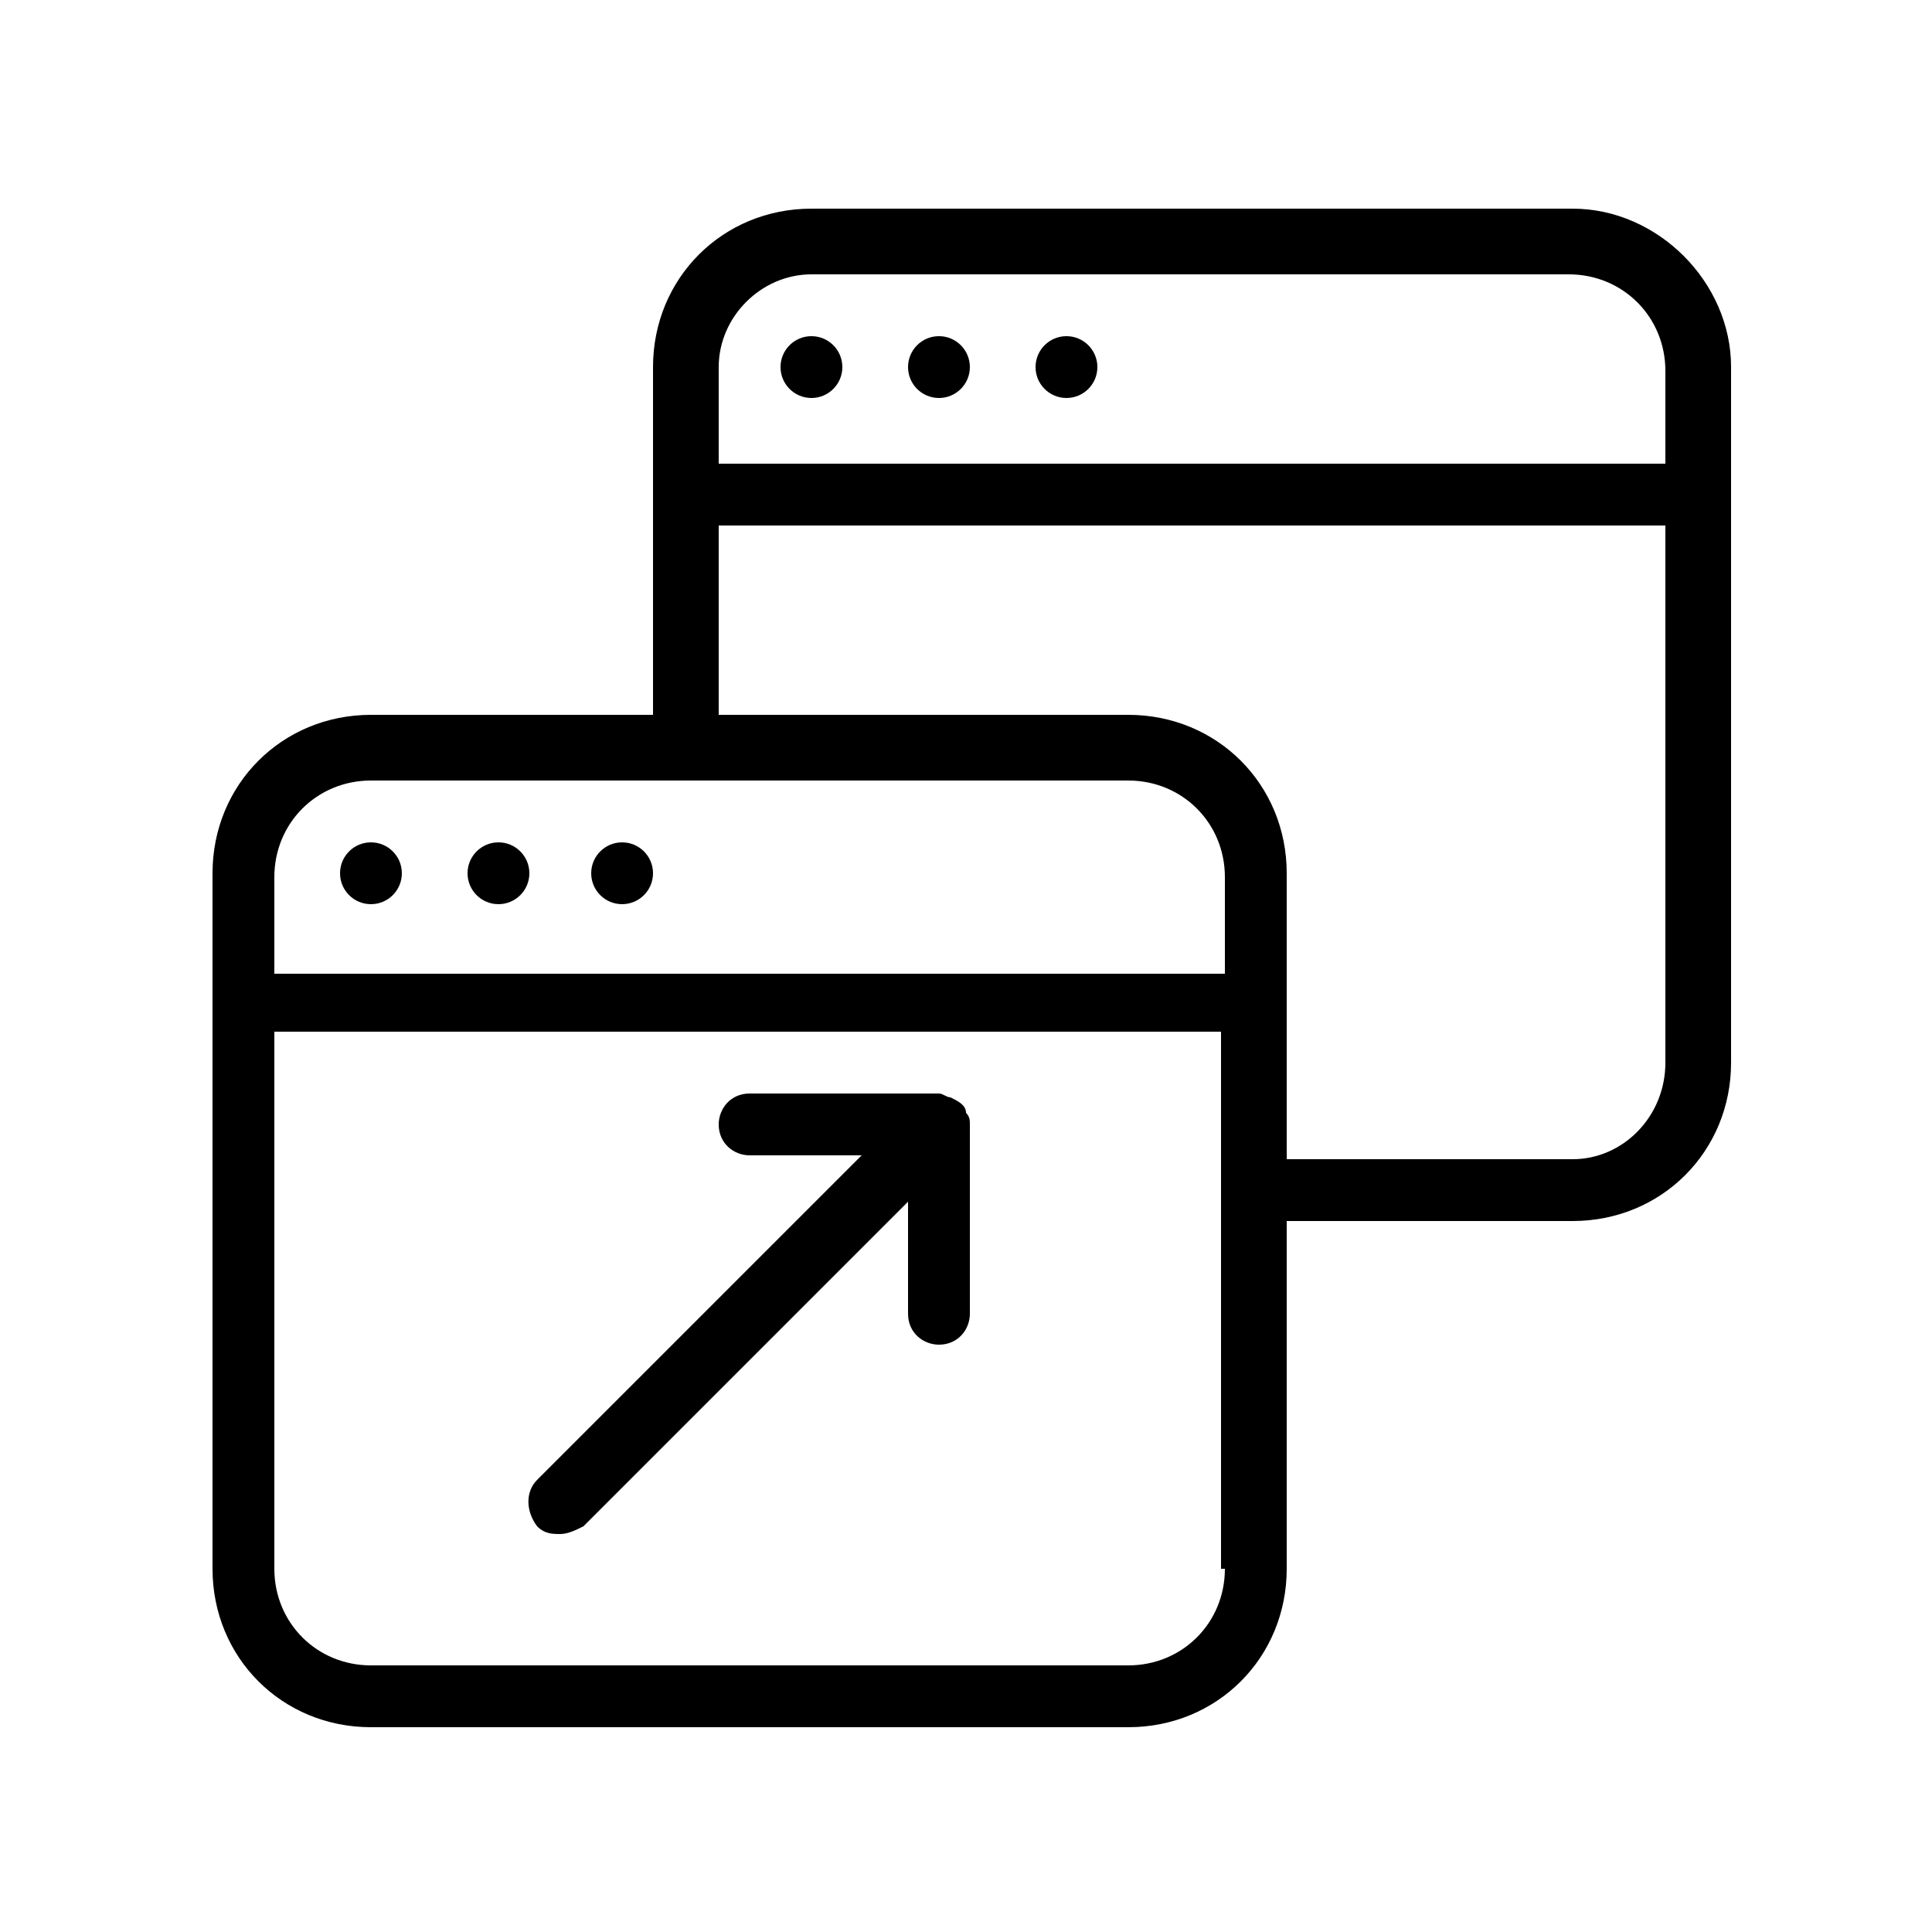
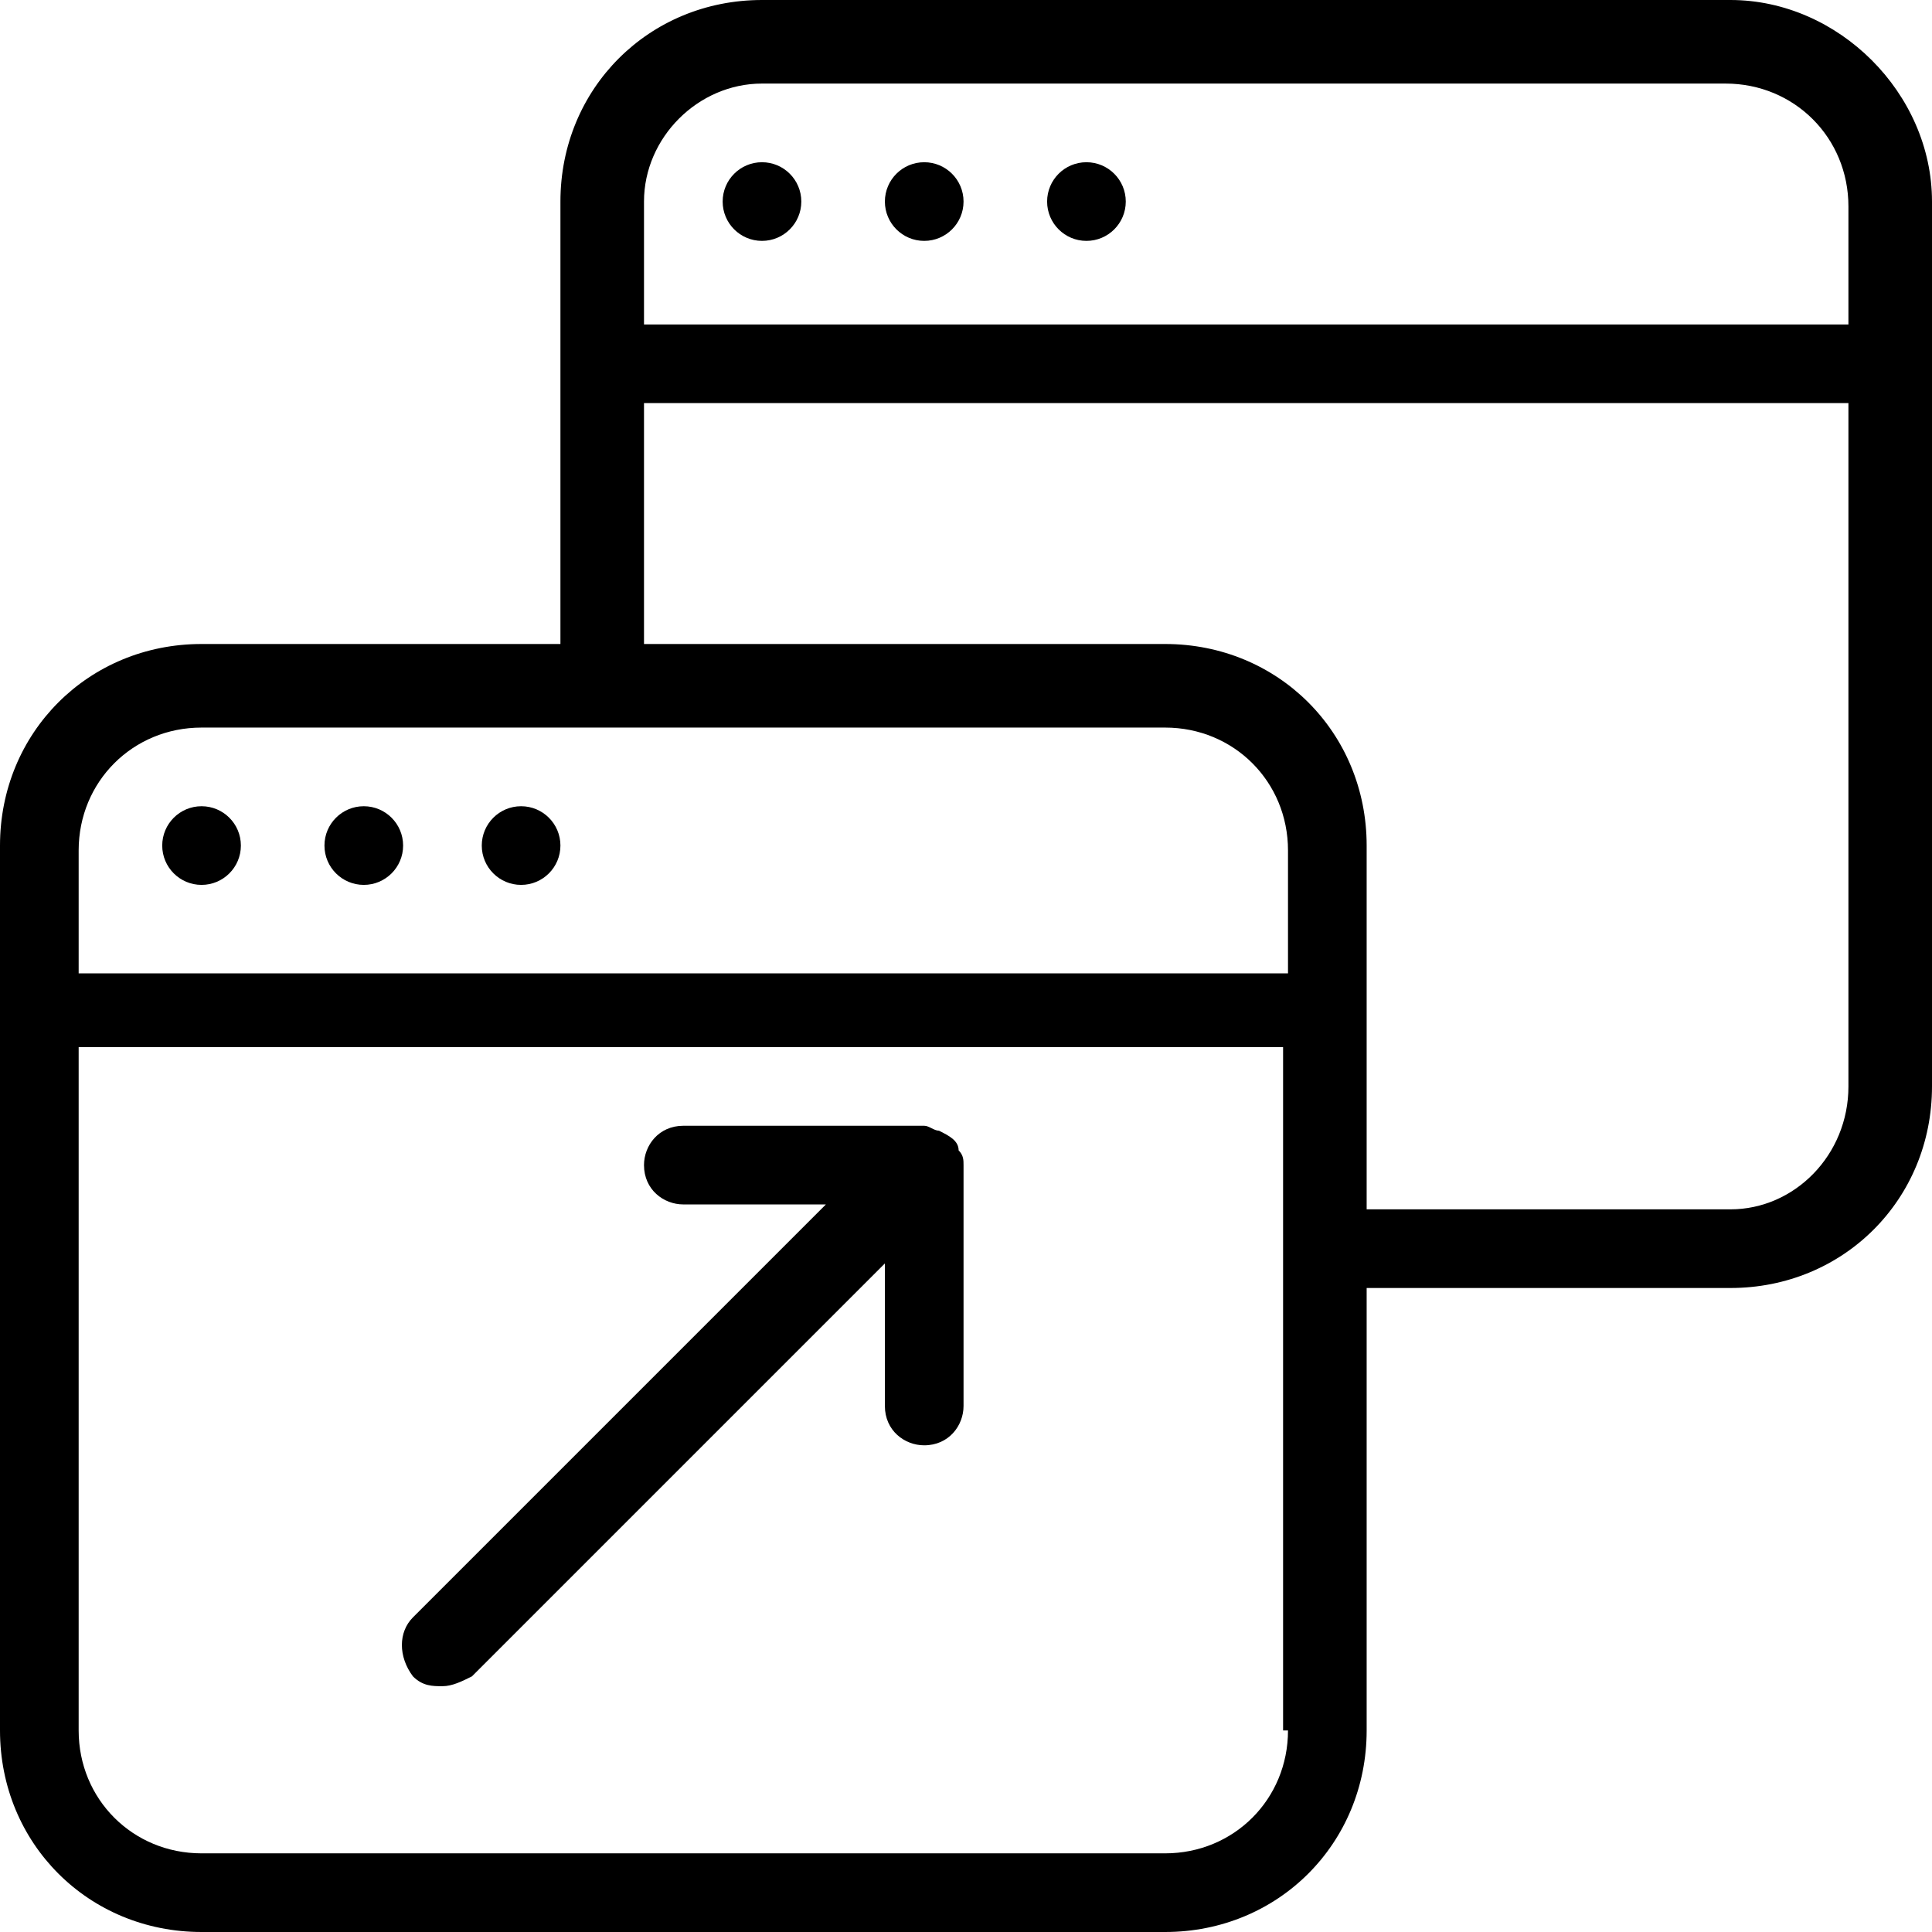
- <svg xmlns="http://www.w3.org/2000/svg" version="1.1" id="Calque_1" x="0px" y="0px" viewBox="0 0 50 50" style="enable-background:new 0 0 50 50;" xml:space="preserve">
+ <svg xmlns="http://www.w3.org/2000/svg" version="1.1" id="Calque_1" x="0px" y="0px" viewBox="0 0 39.3 39.3" style="enable-background:new 0 0 39.3 39.3;" xml:space="preserve">
  <g>
-     <circle cx="9.6" cy="22.6" r="0.8" />
-     <circle cx="12.9" cy="22.6" r="0.8" />
-     <circle cx="16.1" cy="22.6" r="0.8" />
-     <path d="M40.7,5.4H21c-2.3,0-4.1,1.8-4.1,4.1v9H9.6c-2.3,0-4.1,1.8-4.1,4.1v18c0,2.3,1.8,4.1,4.1,4.1h19.6c2.3,0,4.1-1.8,4.1-4.1   v-9h7.4c2.3,0,4.1-1.8,4.1-4.1v-18C44.8,7.3,42.9,5.4,40.7,5.4z M21,7.1h19.6c1.4,0,2.5,1.1,2.5,2.5V12H18.6V9.5   C18.6,8.2,19.7,7.1,21,7.1z M9.6,20.2h19.6c1.4,0,2.5,1.1,2.5,2.5v2.5H7.1v-2.5C7.1,21.3,8.2,20.2,9.6,20.2z M31.7,40.6   c0,1.4-1.1,2.5-2.5,2.5H9.6c-1.4,0-2.5-1.1-2.5-2.5V26.7h24.5V40.6z M40.7,30h-7.4v-7.4c0-2.3-1.8-4.1-4.1-4.1H18.6v-4.9h24.5v13.9   C43.1,28.9,42,30,40.7,30z" />
-     <circle cx="21" cy="9.5" r="0.8" />
-     <circle cx="24.3" cy="9.5" r="0.8" />
-     <circle cx="27.6" cy="9.5" r="0.8" />
-     <path d="M24.6,28.4c-0.1,0-0.2-0.1-0.3-0.1h-4.9c-0.5,0-0.8,0.4-0.8,0.8c0,0.5,0.4,0.8,0.8,0.8h2.9l-8.4,8.4   c-0.3,0.3-0.3,0.8,0,1.2c0.2,0.2,0.4,0.2,0.6,0.2c0.2,0,0.4-0.1,0.6-0.2l8.4-8.4v2.9c0,0.5,0.4,0.8,0.8,0.8c0.5,0,0.8-0.4,0.8-0.8   v-4.9c0-0.1,0-0.2-0.1-0.3C25,28.6,24.8,28.5,24.6,28.4z" />
+     <circle cx="4.1" cy="17.2" r="0.8" />
+     <circle cx="7.4" cy="17.2" r="0.8" />
+     <circle cx="10.6" cy="17.2" r="0.8" />
+     <path d="M35.2,0H15.5c-2.3,0-4.1,1.8-4.1,4.1v9H4.1c-2.3,0-4.1,1.8-4.1,4.1v18c0,2.3,1.8,4.1,4.1,4.1h19.6c2.3,0,4.1-1.8,4.1-4.1   v-9h7.4c2.3,0,4.1-1.8,4.1-4.1v-18C39.3,1.9,37.4,0,35.2,0z M15.5,1.7h19.6c1.4,0,2.5,1.1,2.5,2.5v2.4H13.1V4.1   C13.1,2.8,14.2,1.7,15.5,1.7z M4.1,14.8h19.6c1.4,0,2.5,1.1,2.5,2.5v2.5H1.6v-2.5C1.6,15.9,2.7,14.8,4.1,14.8z M26.2,35.2   c0,1.4-1.1,2.5-2.5,2.5H4.1c-1.4,0-2.5-1.1-2.5-2.5V21.3h24.5v13.9H26.2z M35.2,24.6h-7.4v-7.4c0-2.3-1.8-4.1-4.1-4.1H13.1V8.2   h24.5v13.9C37.6,23.5,36.5,24.6,35.2,24.6z" />
+     <circle cx="15.5" cy="4.1" r="0.8" />
+     <circle cx="18.8" cy="4.1" r="0.8" />
+     <circle cx="22.1" cy="4.1" r="0.8" />
+     <path d="M19.1,23c-0.1,0-0.2-0.1-0.3-0.1h-4.9c-0.5,0-0.8,0.4-0.8,0.8c0,0.5,0.4,0.8,0.8,0.8h2.9l-8.4,8.4c-0.3,0.3-0.3,0.8,0,1.2   c0.2,0.2,0.4,0.2,0.6,0.2c0.2,0,0.4-0.1,0.6-0.2l8.4-8.4v2.9c0,0.5,0.4,0.8,0.8,0.8c0.5,0,0.8-0.4,0.8-0.8v-4.9   c0-0.1,0-0.2-0.1-0.3C19.5,23.2,19.3,23.1,19.1,23z" />
  </g>
</svg>
